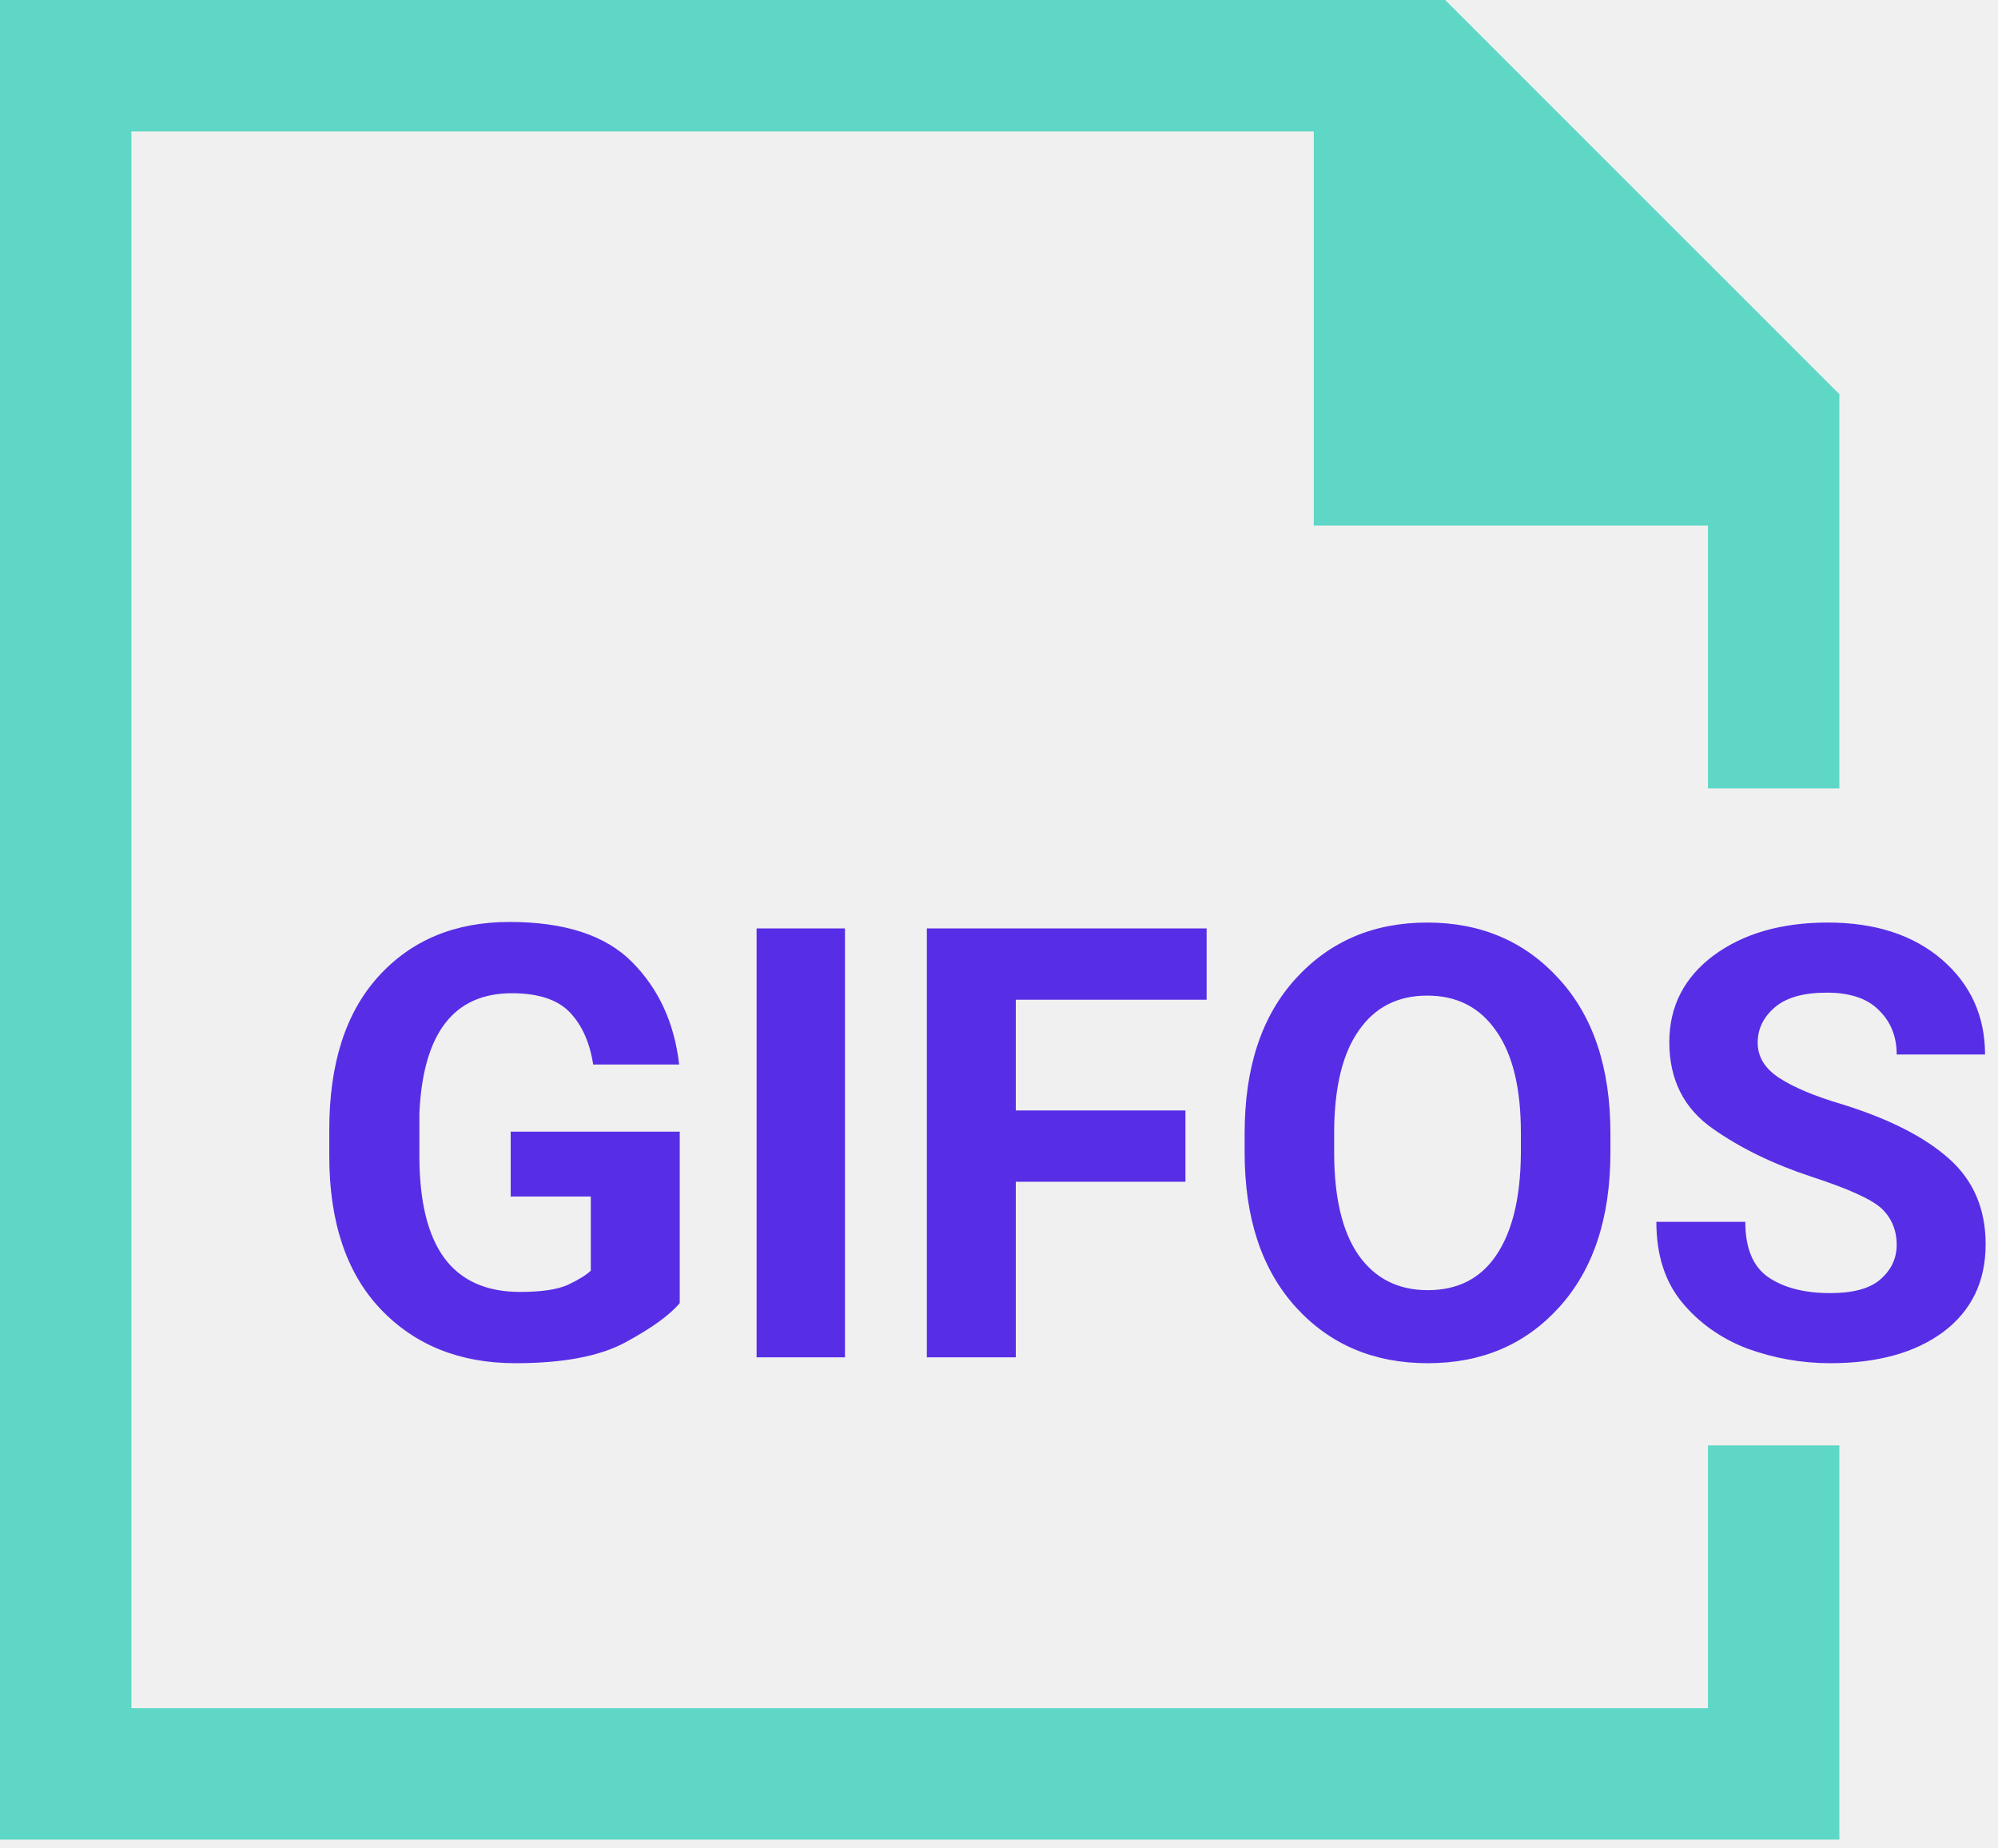
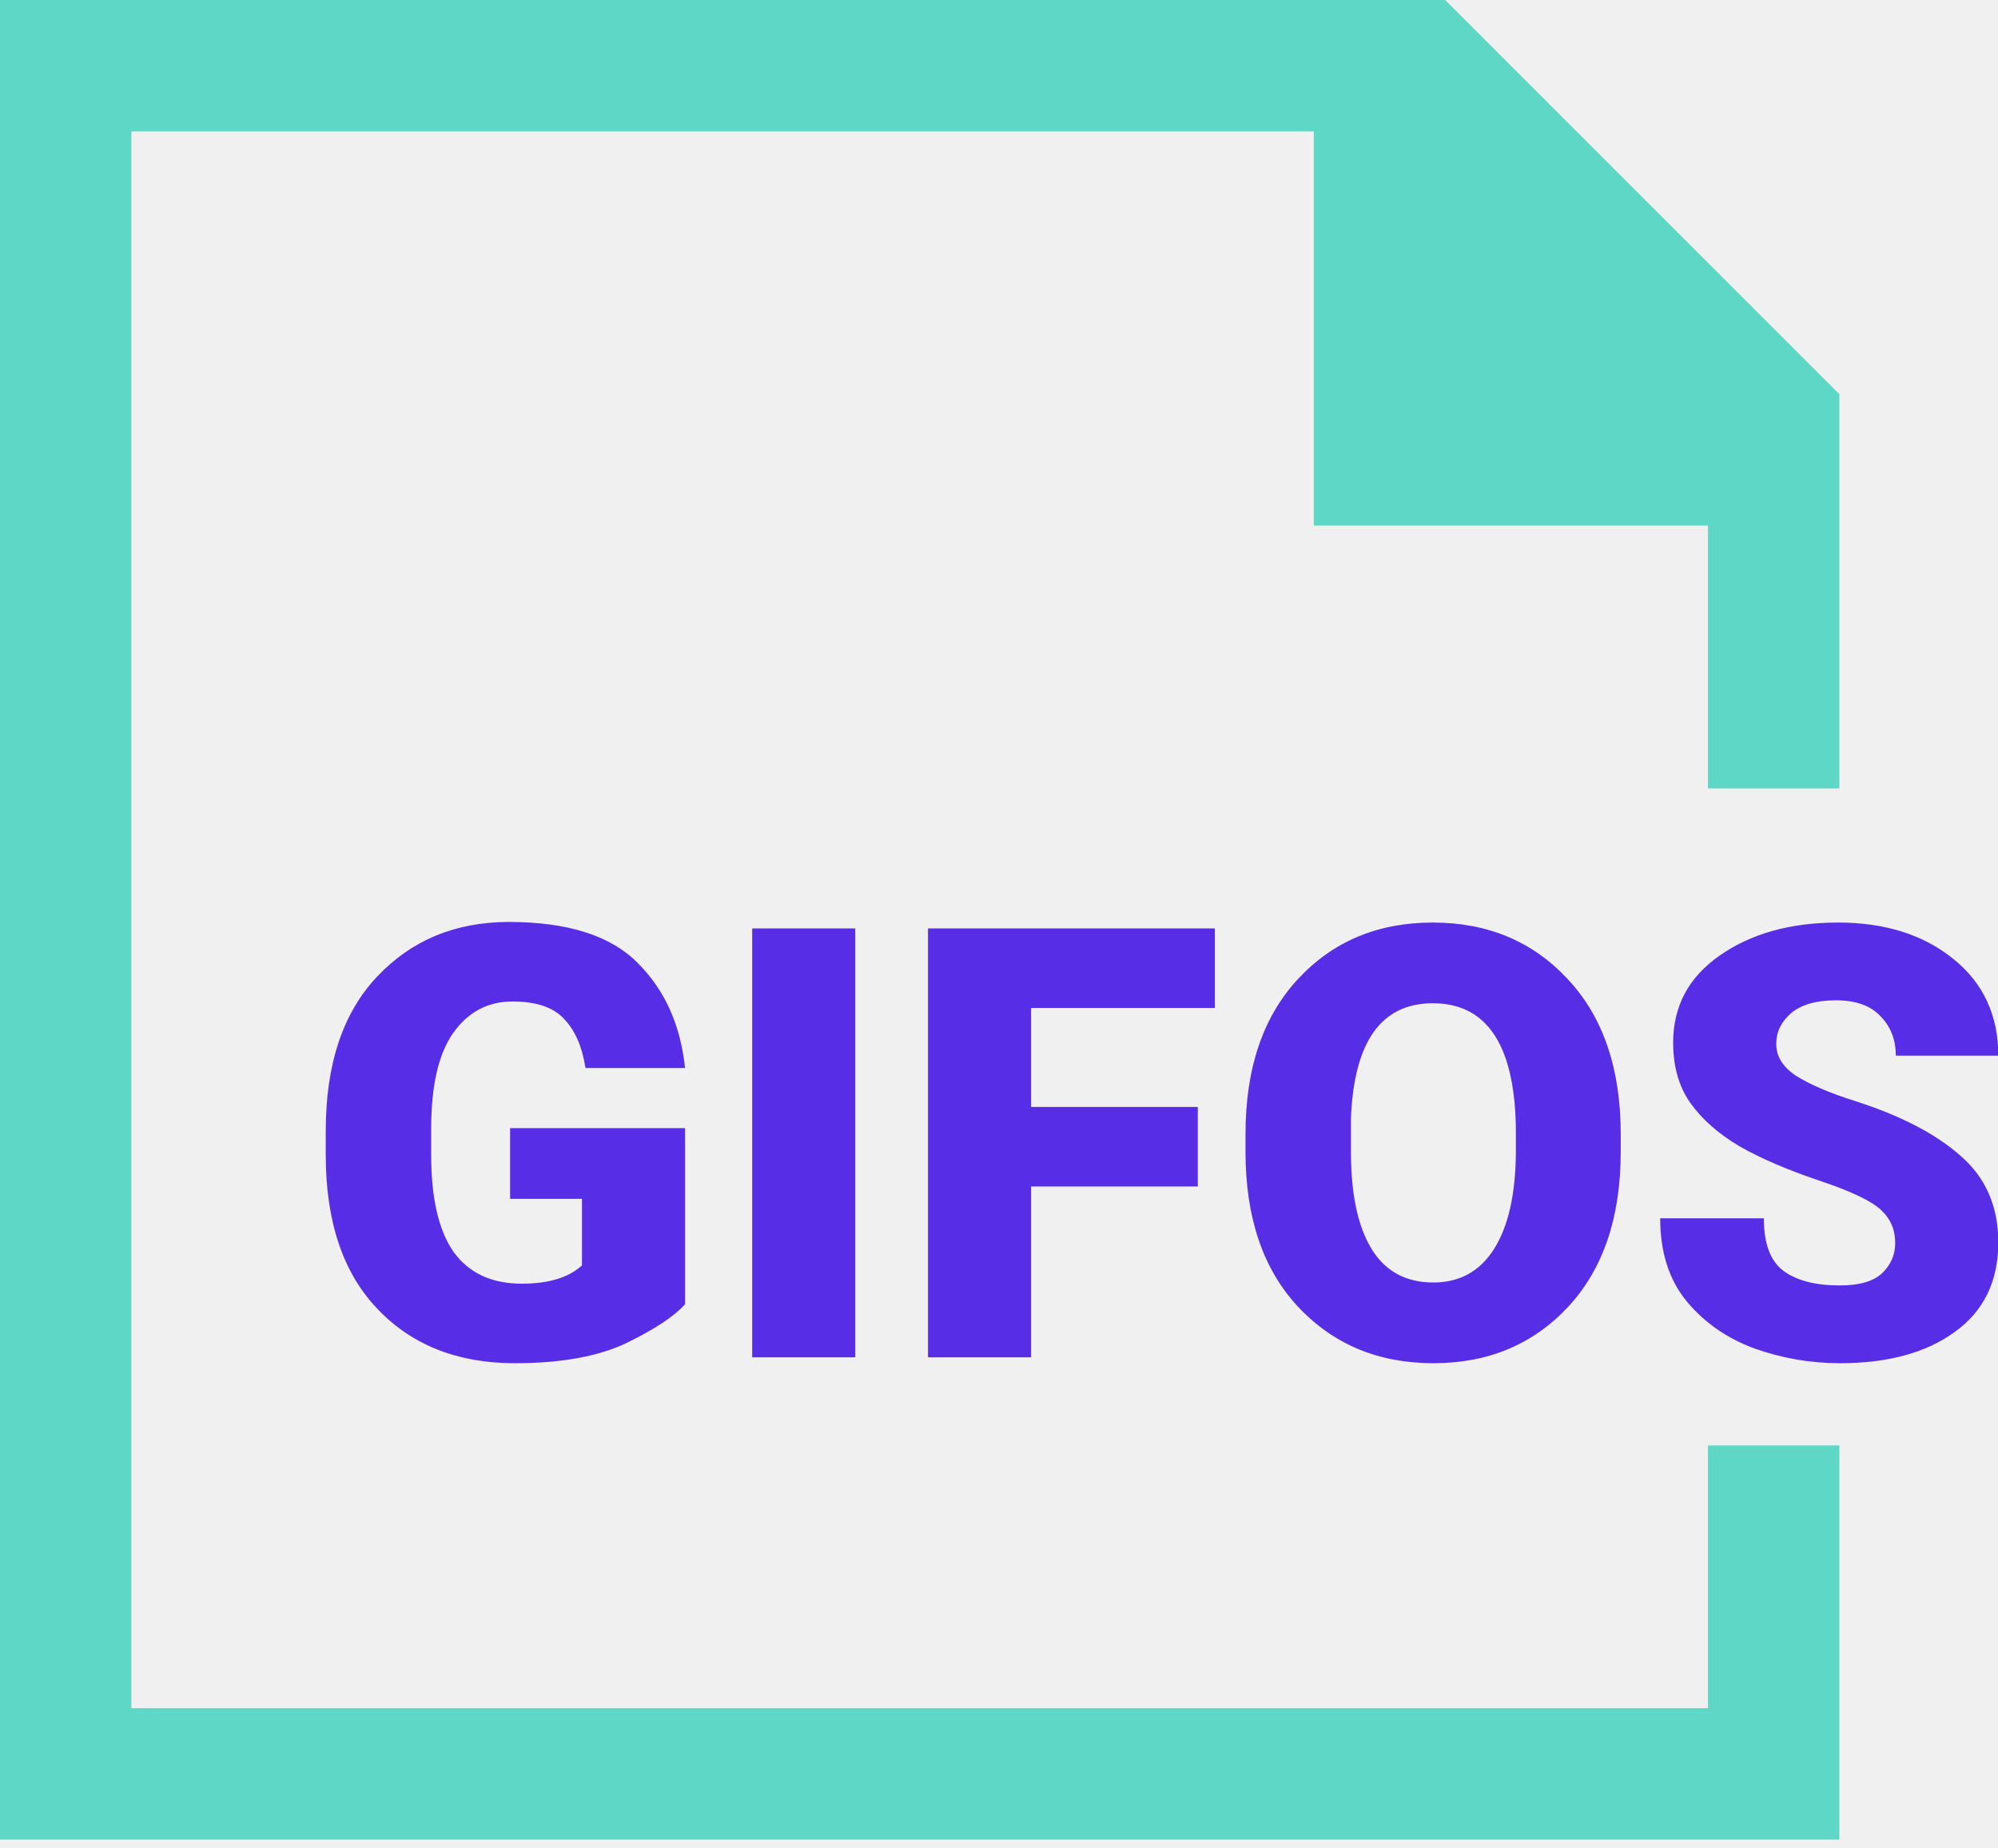
<svg xmlns="http://www.w3.org/2000/svg" xmlns:xlink="http://www.w3.org/1999/xlink" width="53px" height="49px" viewBox="0 0 53 49" version="1.1">
  <defs>
    <polygon id="path-1" points="0.837 0.943 48.53 0.943 48.53 20.46 0.837 20.46" />
  </defs>
  <g id="GIFOS" stroke="none" stroke-width="1" fill="none" fill-rule="evenodd">
    <g id="00-UI-Kit" transform="translate(-347, -2463)">
      <g id="logo-mobile" transform="translate(347, 2463)">
        <g id="Group-5">
          <polygon id="Fill-1" fill="#5ED7C6" points="0 -0 0 48.791 48.792 48.791 48.792 38.336 45.306 38.336 45.306 45.306 3.485 45.306 3.485 3.485 34.851 3.485 34.851 13.94 45.306 13.94 45.306 20.911 48.792 20.911 48.792 10.455 38.336 -0" />
          <g id="Group-4" transform="translate(7, 16)">
            <mask id="mask-2" fill="white">
              <use xlink:href="#path-1" />
            </mask>
            <g id="Clip-3" />
-             <text id="GIFOS" mask="url(#mask-2)" font-family="Roboto-Black, Roboto" font-size="16" font-weight="700" fill="#572EE5">
+             <text id="GIFOS" mask="url(#mask-2)" font-family="Roboto, sans-serif" font-size="16" font-weight="900" fill="#572EE5">
              <tspan x="1" y="20">GIFOS</tspan>
            </text>
          </g>
        </g>
      </g>
    </g>
  </g>
</svg>
